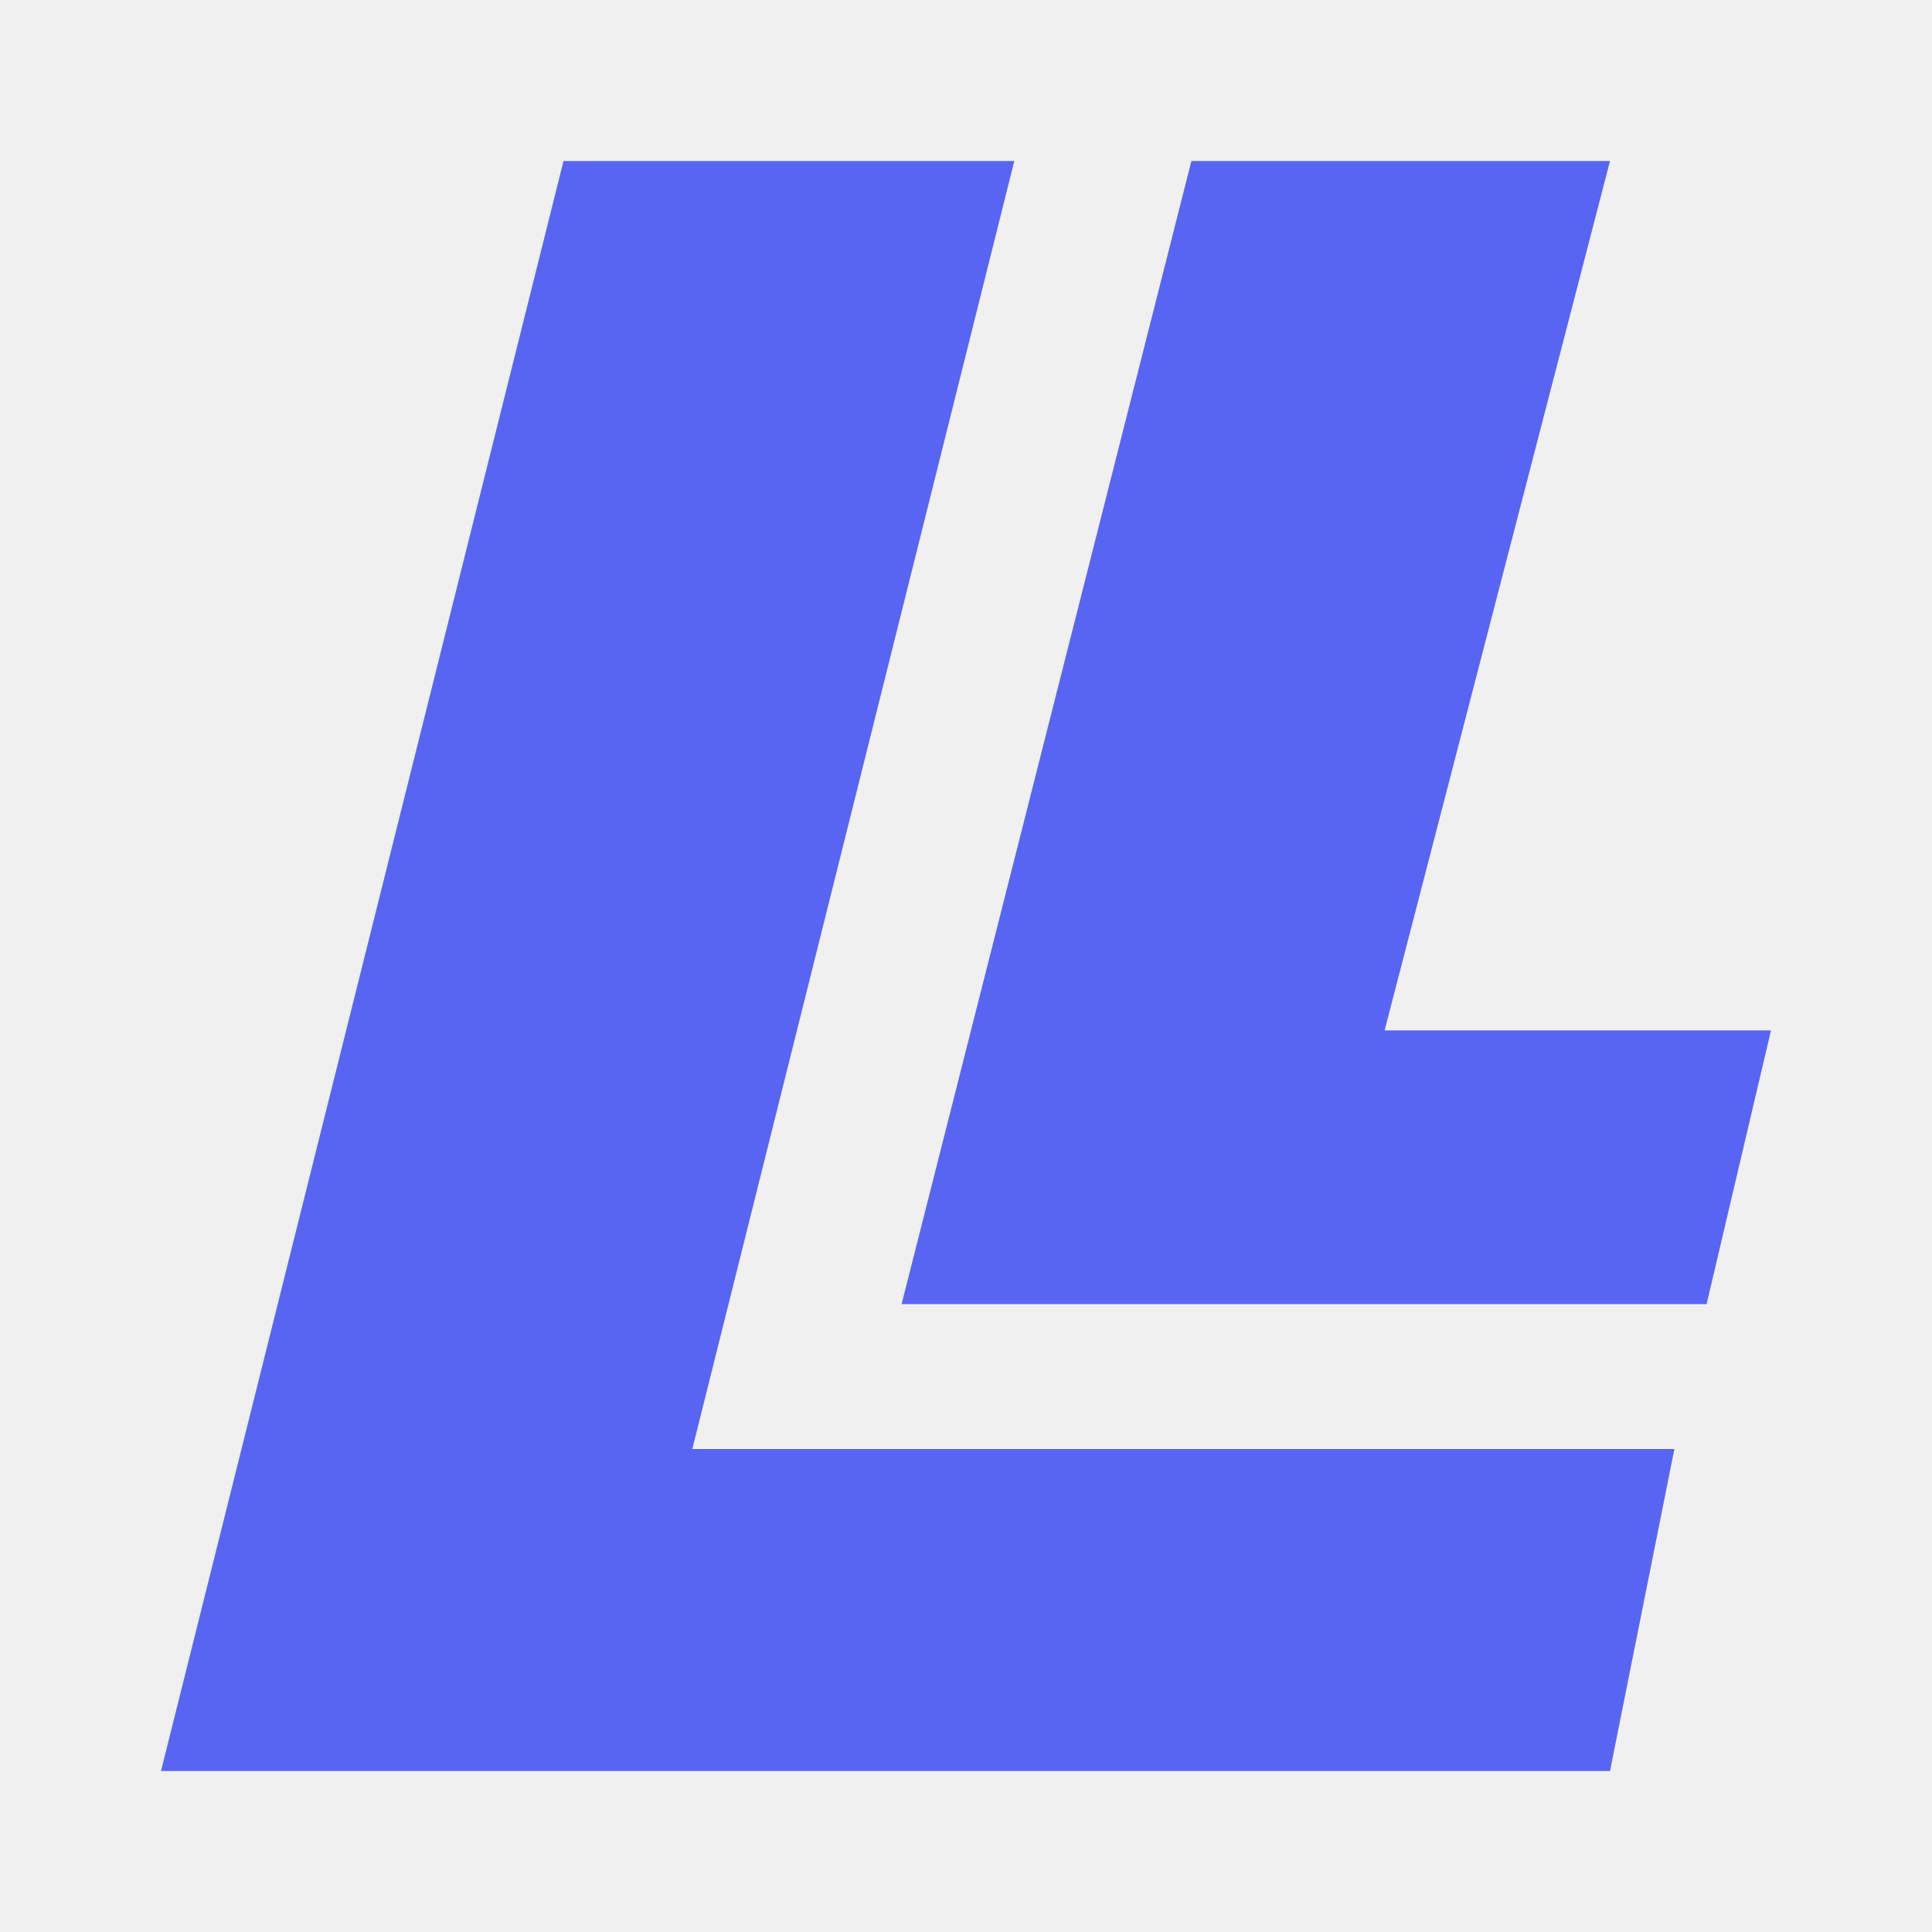
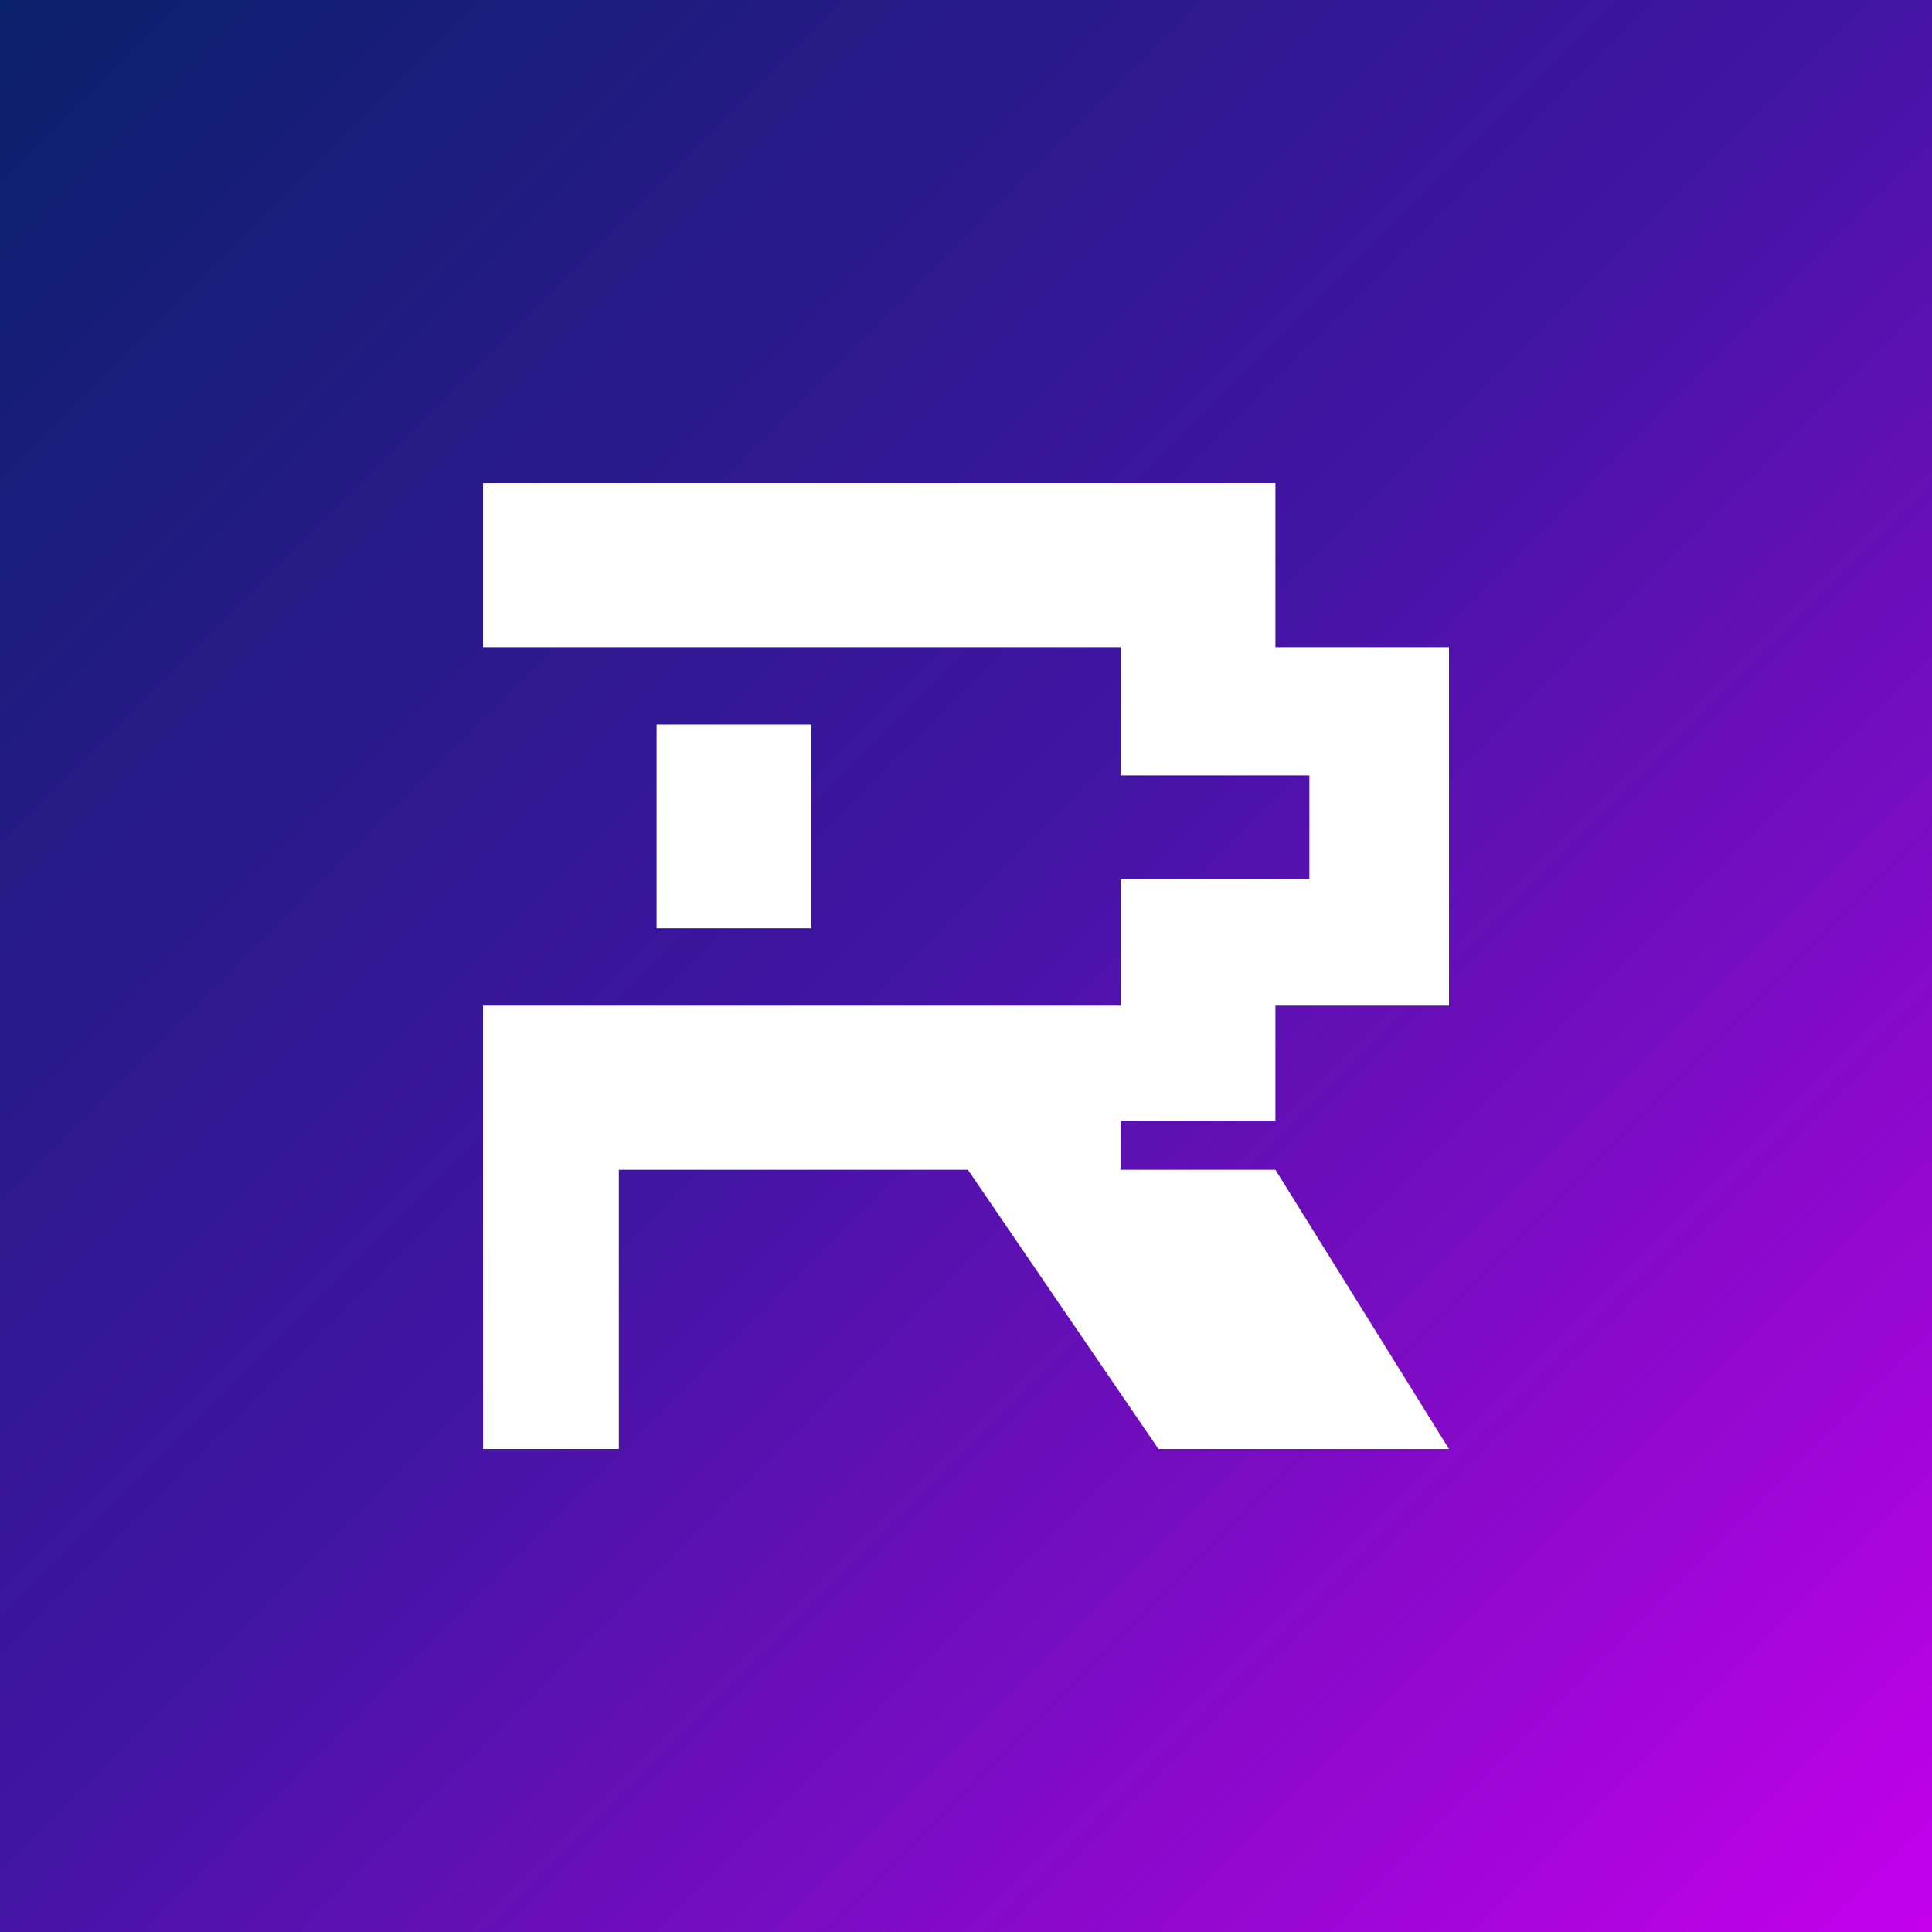
- <svg xmlns="http://www.w3.org/2000/svg" viewBox="20 20 60 60" width="100%" height="100%" version="1.1" id="svg13">
-   <path style="vector-effect:none;fill:#5865F2;fill-opacity:1;stroke-width:1.278;stroke-linecap:butt;stroke-linejoin:miter;stroke-miterlimit:4;stroke-dasharray:none;stroke-dashoffset:0;stroke-opacity:1;-inkscape-stroke:none;stop-color:#000000" d="m 57,25 h 13 l -7,27 h 12 l -2,8.5 H 48 Z" id="path724-5" />
-   <path style="opacity:1;vector-effect:none;fill:#5865F2;fill-opacity:1;stroke-width:1.339;stroke-linecap:butt;stroke-linejoin:miter;stroke-miterlimit:4;stroke-dasharray:none;stroke-dashoffset:0;stroke-opacity:1;-inkscape-stroke:none;stop-color:#000000;stop-opacity:1" d="m 37.5,25 h 14 l -10,40 H 72 L 70,75 H 25 Z" id="path724" />
+ <svg xmlns="http://www.w3.org/2000/svg" viewBox="0 0 1024 1024" role="img" aria-labelledby="title desc">
+   <defs>
+     <linearGradient id="background" x1="0" y1="0" x2="1" y2="1">
+       <stop offset="0" stop-color="#071d63" />
+       <stop offset="0.48" stop-color="#32149b" />
+       <stop offset="1" stop-color="#c000e8" />
+     </linearGradient>
+     <linearGradient id="glow" x1="0" y1="0" x2="1" y2="1">
+       <stop offset="0" stop-color="#102b83" stop-opacity=".25" />
+       <stop offset="1" stop-color="#e000ff" stop-opacity=".18" />
+     </linearGradient>
+   </defs>
+   <rect width="1024" height="1024" fill="url(#background)" />
+   <rect width="1024" height="1024" fill="url(#glow)" />
+   <path fill="#fff" fill-rule="evenodd" d="     M256 256 H676 V343 H768 V533 H676 V594 H594 V620 H676     L768 768 H614 L513 620 H328 V768 H256 V533 H594 V343 H256 Z     M594 411 H694 V466 H594 Z" />
+   <rect x="348" y="384" width="82" height="108" fill="#fff" />
</svg>
